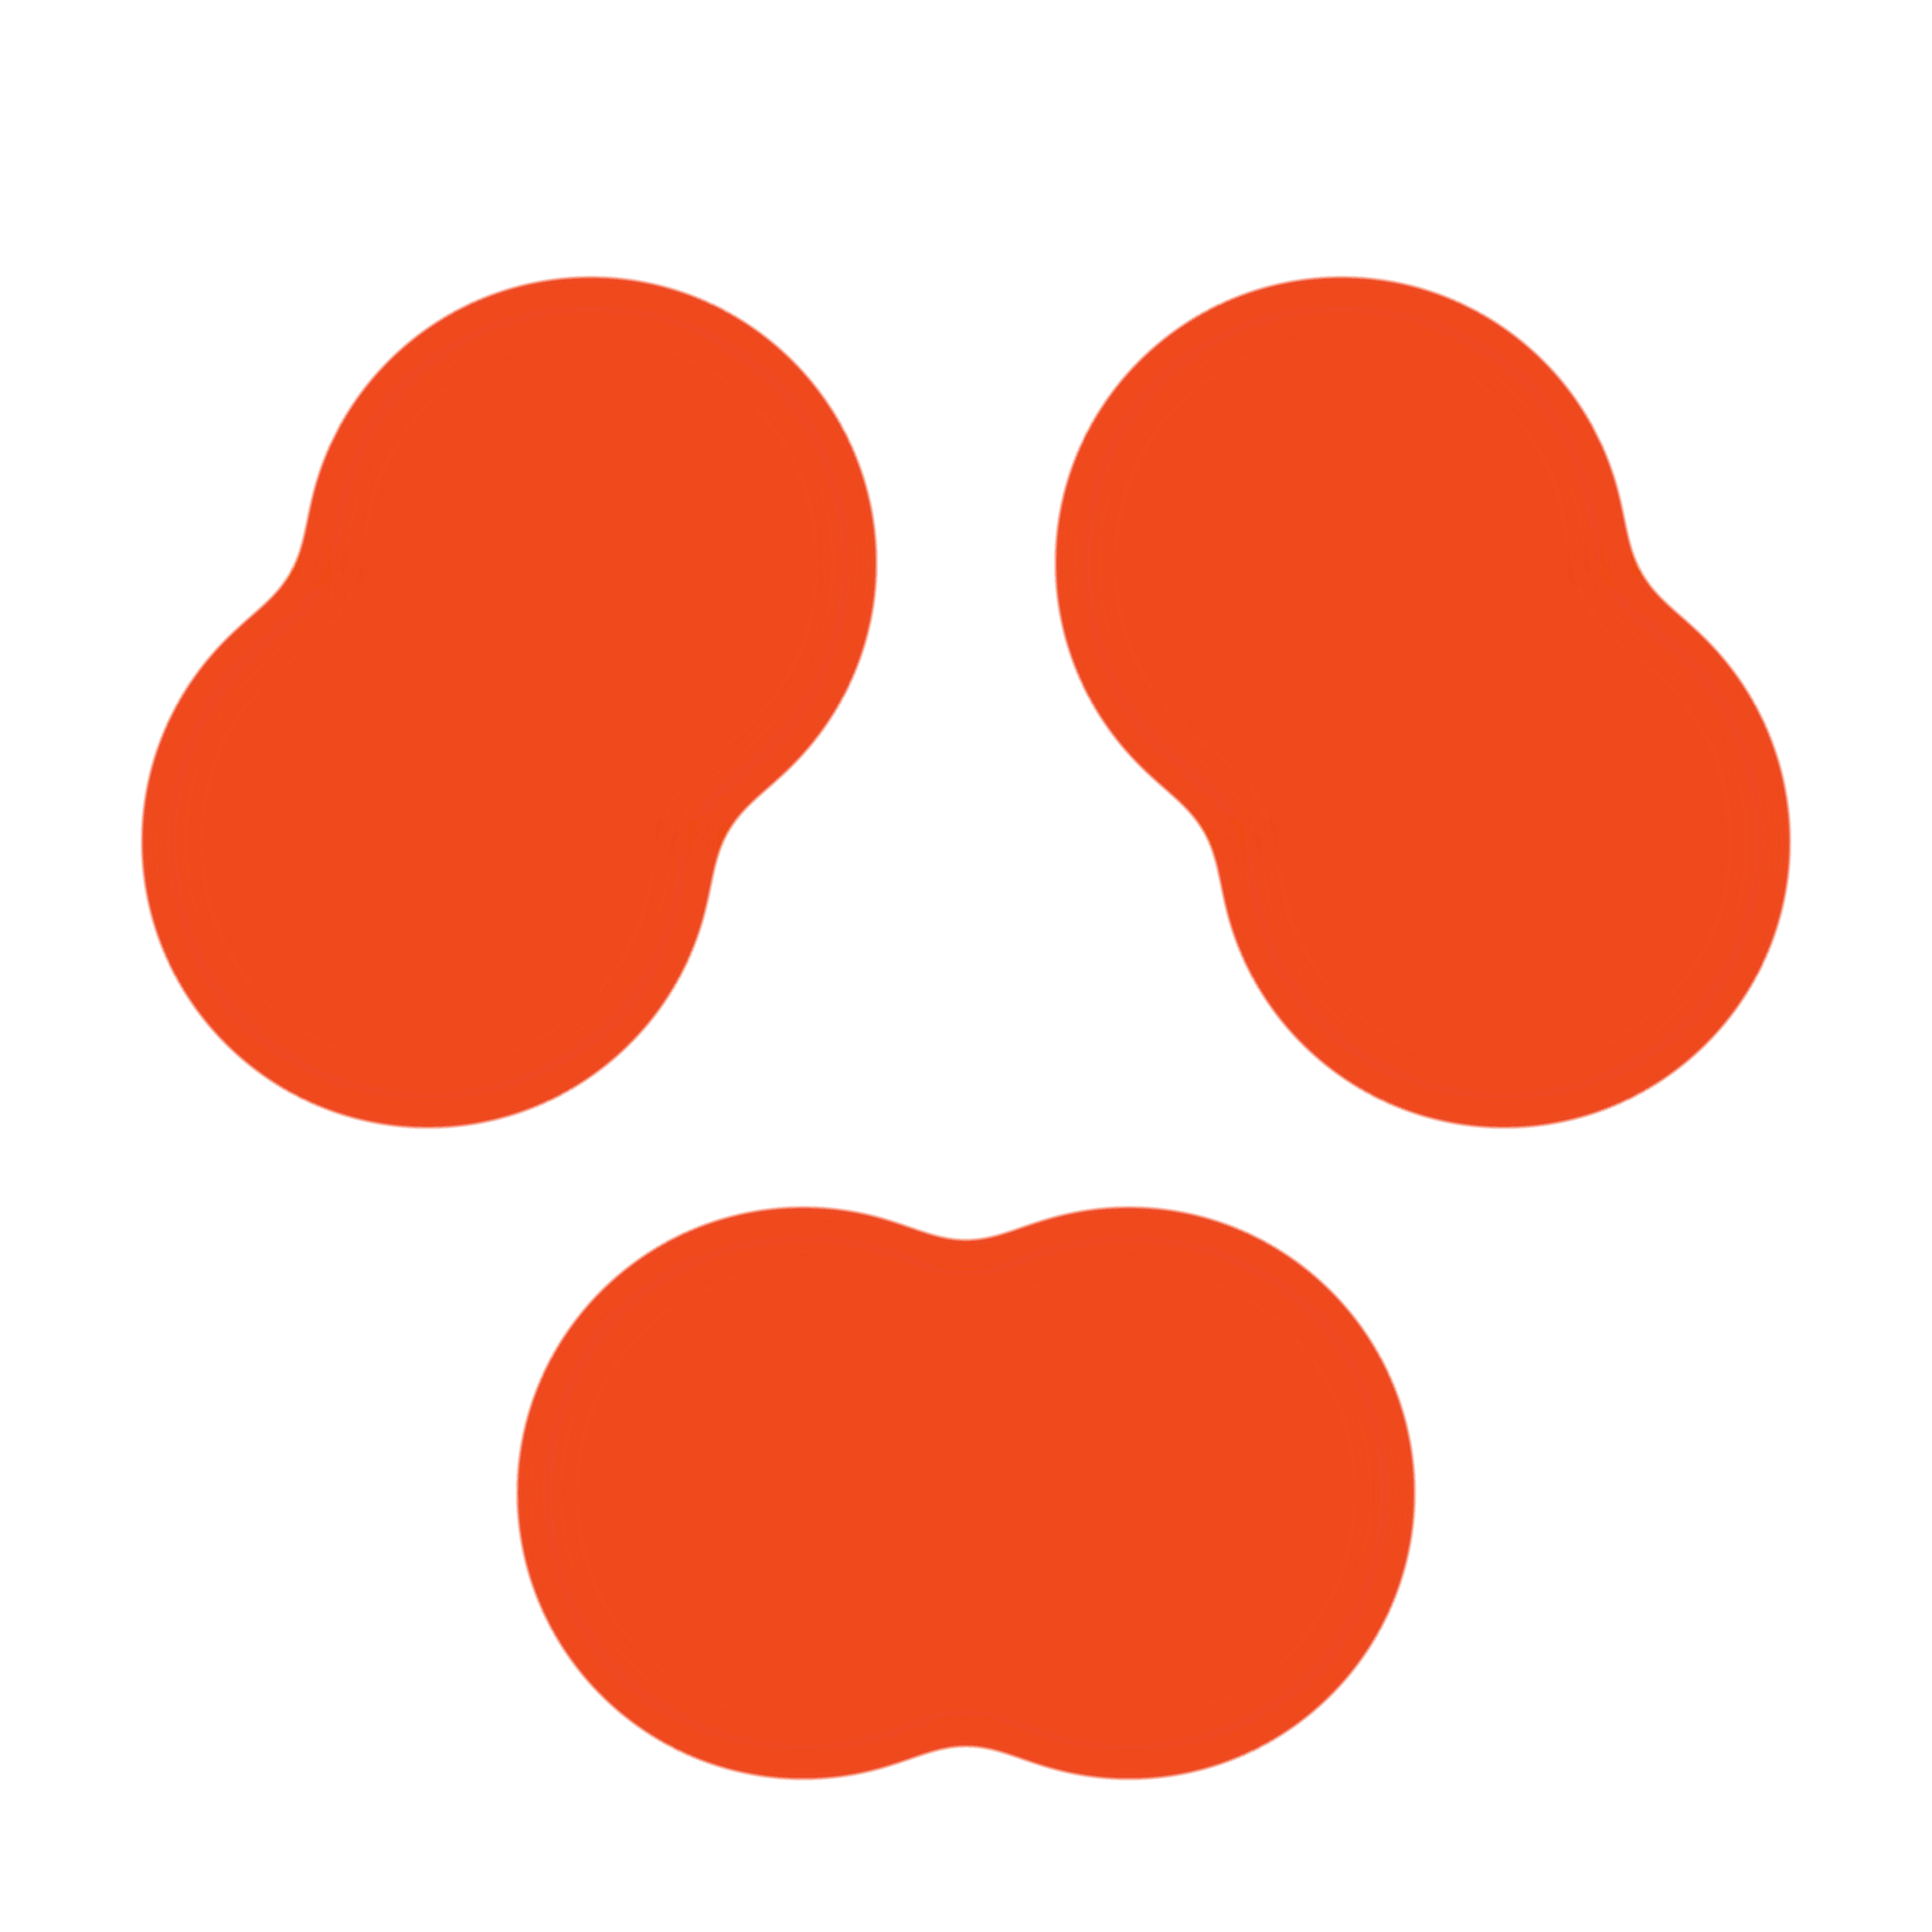
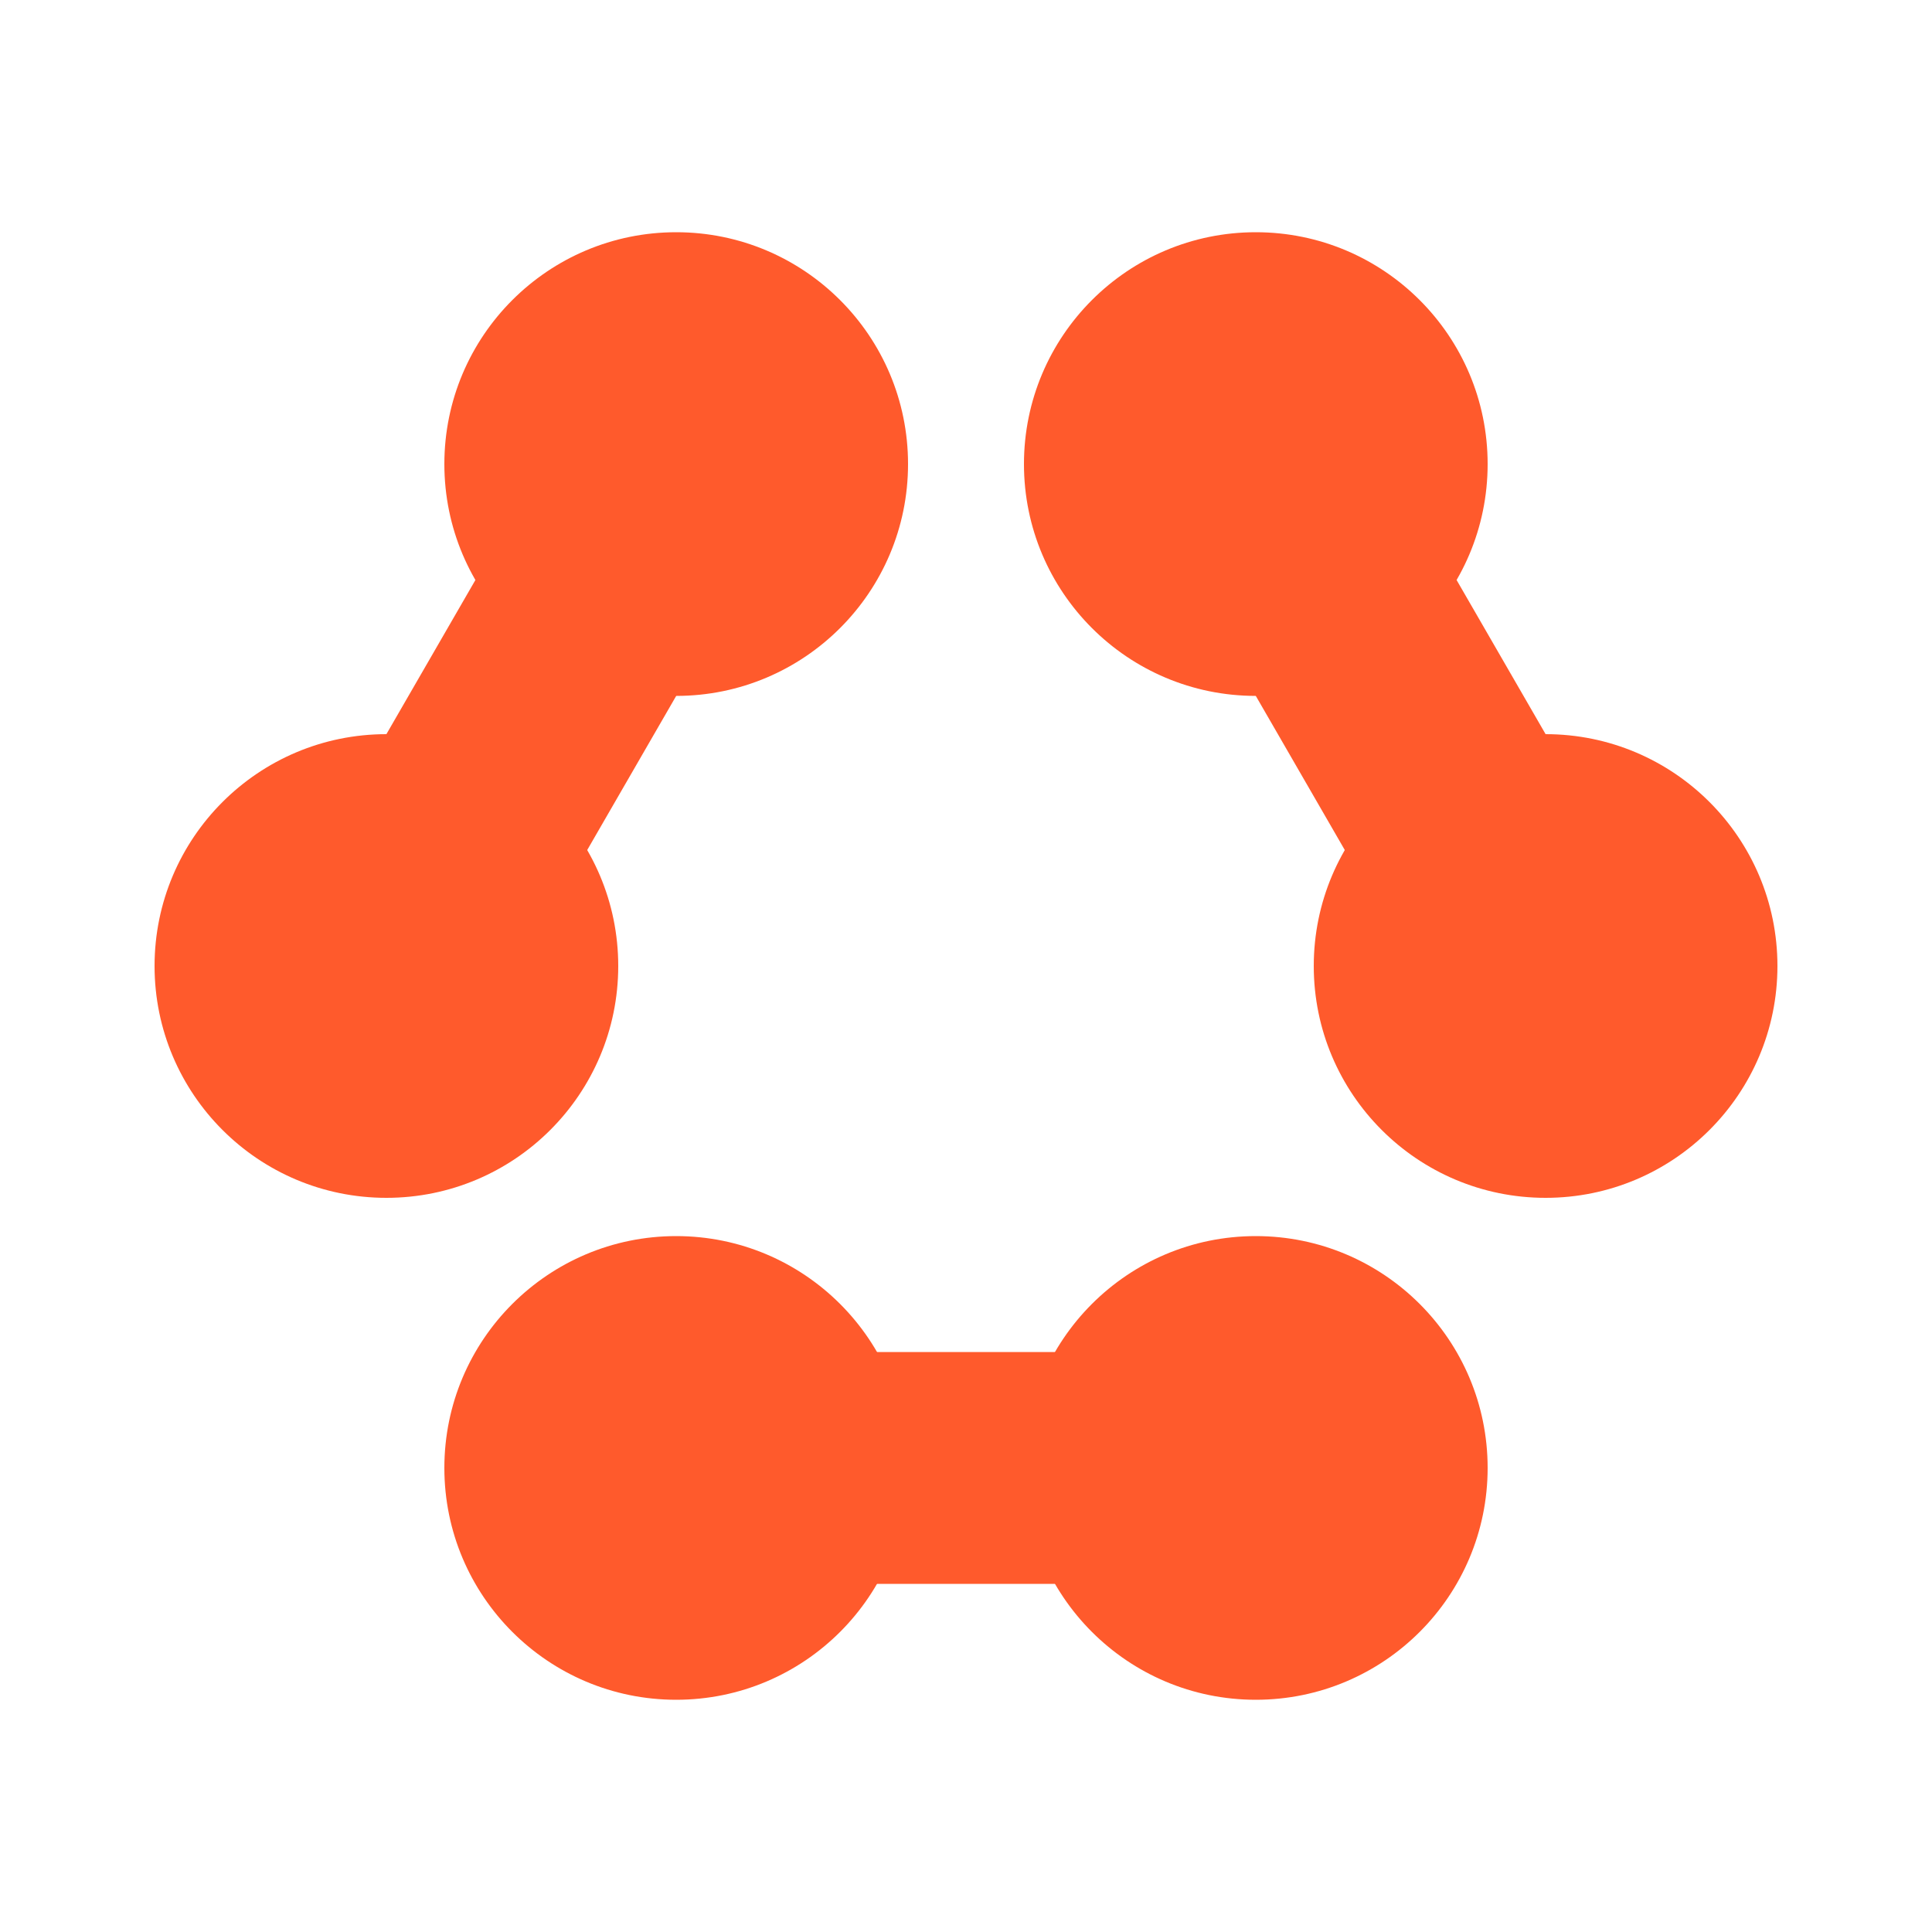
- <svg xmlns="http://www.w3.org/2000/svg" viewBox="0 0 700 700" role="img" aria-label="Selfmade">
-   <defs>
-     <filter id="sfgoo" x="-40%" y="-40%" width="180%" height="180%">
-       <feGaussianBlur in="SourceGraphic" stdDeviation="13" result="b" />
-       <feColorMatrix in="b" type="matrix" values="1 0 0 0 0  0 1 0 0 0  0 0 1 0 0  0 0 0 24 -12" />
-     </filter>
-   </defs>
-   <g filter="url(#sfgoo)" fill="#ef4a1e">
-     <line x1="291" y1="541" x2="409" y2="541" stroke="#ef4a1e" stroke-width="130" stroke-linecap="round" />
-     <circle cx="291" cy="541" r="105" />
-     <circle cx="409" cy="541" r="105" />
+ <svg xmlns="http://www.w3.org/2000/svg" viewBox="0 0 100 100" role="img" aria-label="Selfmade">
+   <g fill="none" stroke="#ff5a2c" stroke-width="12" stroke-linecap="round">
+     <line x1="65" y1="75.98" x2="35" y2="75.98" />
+     <line x1="20" y1="50" x2="35" y2="24.02" />
+     <line x1="65" y1="24.02" x2="80" y2="50" />
  </g>
-   <g filter="url(#sfgoo)" fill="#ef4a1e">
-     <line x1="155" y1="305" x2="214" y2="204" stroke="#ef4a1e" stroke-width="130" stroke-linecap="round" />
-     <circle cx="155" cy="305" r="105" />
-     <circle cx="214" cy="204" r="105" />
-   </g>
-   <g filter="url(#sfgoo)" fill="#ef4a1e">
-     <line x1="486" y1="204" x2="545" y2="305" stroke="#ef4a1e" stroke-width="130" stroke-linecap="round" />
-     <circle cx="486" cy="204" r="105" />
-     <circle cx="545" cy="305" r="105" />
+   <g fill="#ff5a2c">
+     <circle cx="80" cy="50" r="12" />
+     <circle cx="65" cy="75.98" r="12" />
+     <circle cx="35" cy="75.98" r="12" />
+     <circle cx="20" cy="50" r="12" />
+     <circle cx="35" cy="24.02" r="12" />
+     <circle cx="65" cy="24.02" r="12" />
  </g>
</svg>
